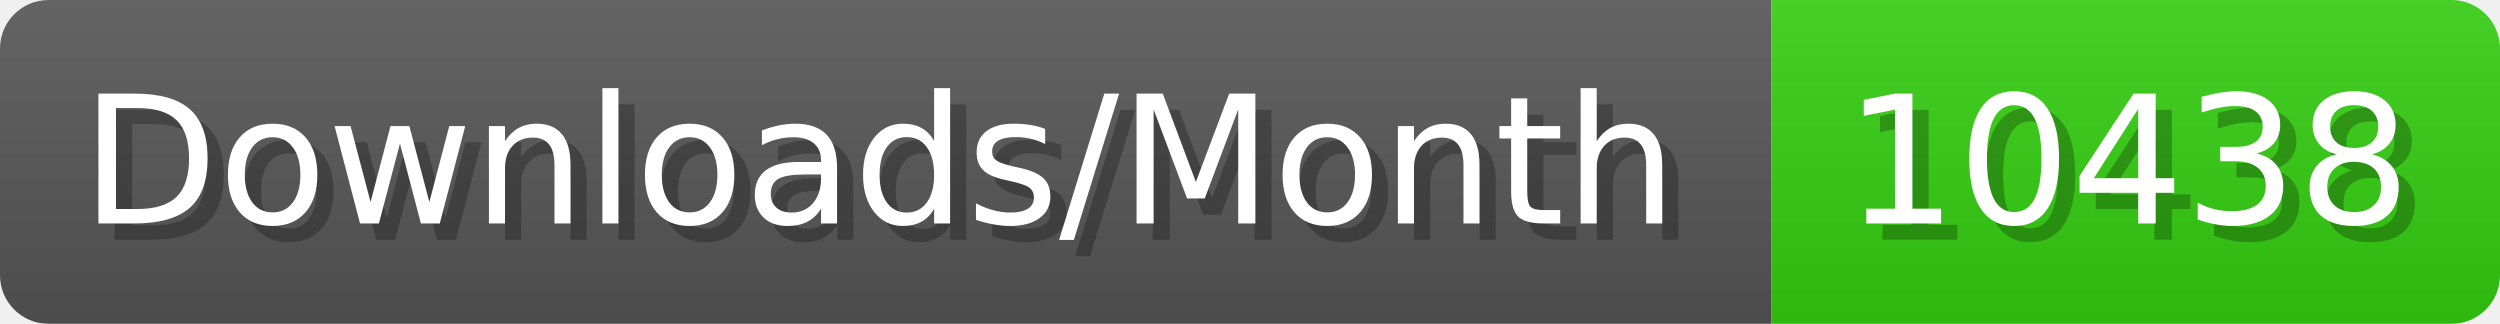
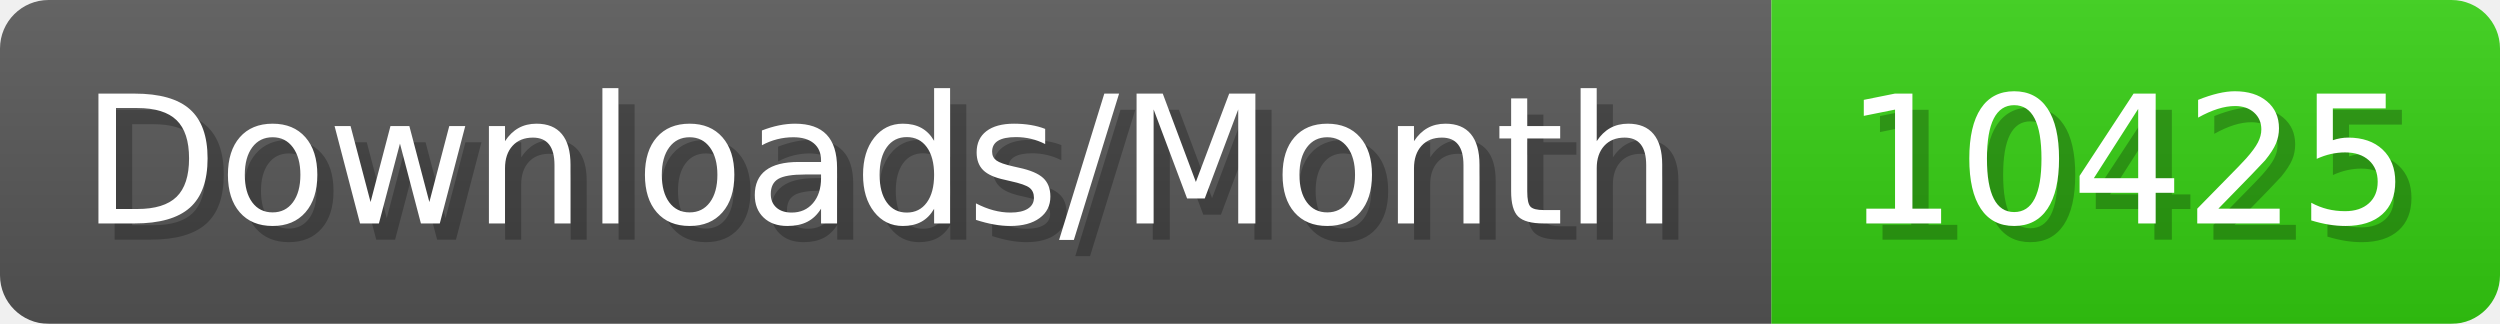
- <svg xmlns="http://www.w3.org/2000/svg" width="154.4" height="20" viewBox="0 0 1544 200" role="img" aria-label="Downloads/Month: 10438">
+ <svg xmlns="http://www.w3.org/2000/svg" width="154.4" height="20" viewBox="0 0 1544 200" role="img" aria-label="Downloads/Month: 10425">
  <linearGradient id="YlXUI" x2="0" y2="100%">
    <stop offset="0" stop-opacity=".1" stop-color="#EEE" />
    <stop offset="1" stop-opacity=".1" />
  </linearGradient>
  <mask id="JHhop">
    <rect width="1544" height="200" rx="30" fill="#FFF" />
  </mask>
  <g mask="url(#JHhop)">
    <rect width="1094" height="200" fill="#555" />
    <rect width="450" height="200" fill="#3C1" x="1094" />
    <rect width="1544" height="200" fill="url(#YlXUI)" />
  </g>
  <g aria-hidden="true" fill="#fff" text-anchor="start" font-family="Verdana,DejaVu Sans,sans-serif" font-size="110">
    <text x="60" y="148" textLength="994" fill="#000" opacity="0.25">Downloads/Month</text>
    <text x="50" y="138" textLength="994">Downloads/Month</text>
-     <text x="1149" y="148" textLength="350" fill="#000" opacity="0.25">10438</text>
-     <text x="1139" y="138" textLength="350">10438</text>
+     <text x="1149" y="148" textLength="350" fill="#000" opacity="0.25">10425</text>
+     <text x="1139" y="138" textLength="350">10425</text>
  </g>
</svg>
